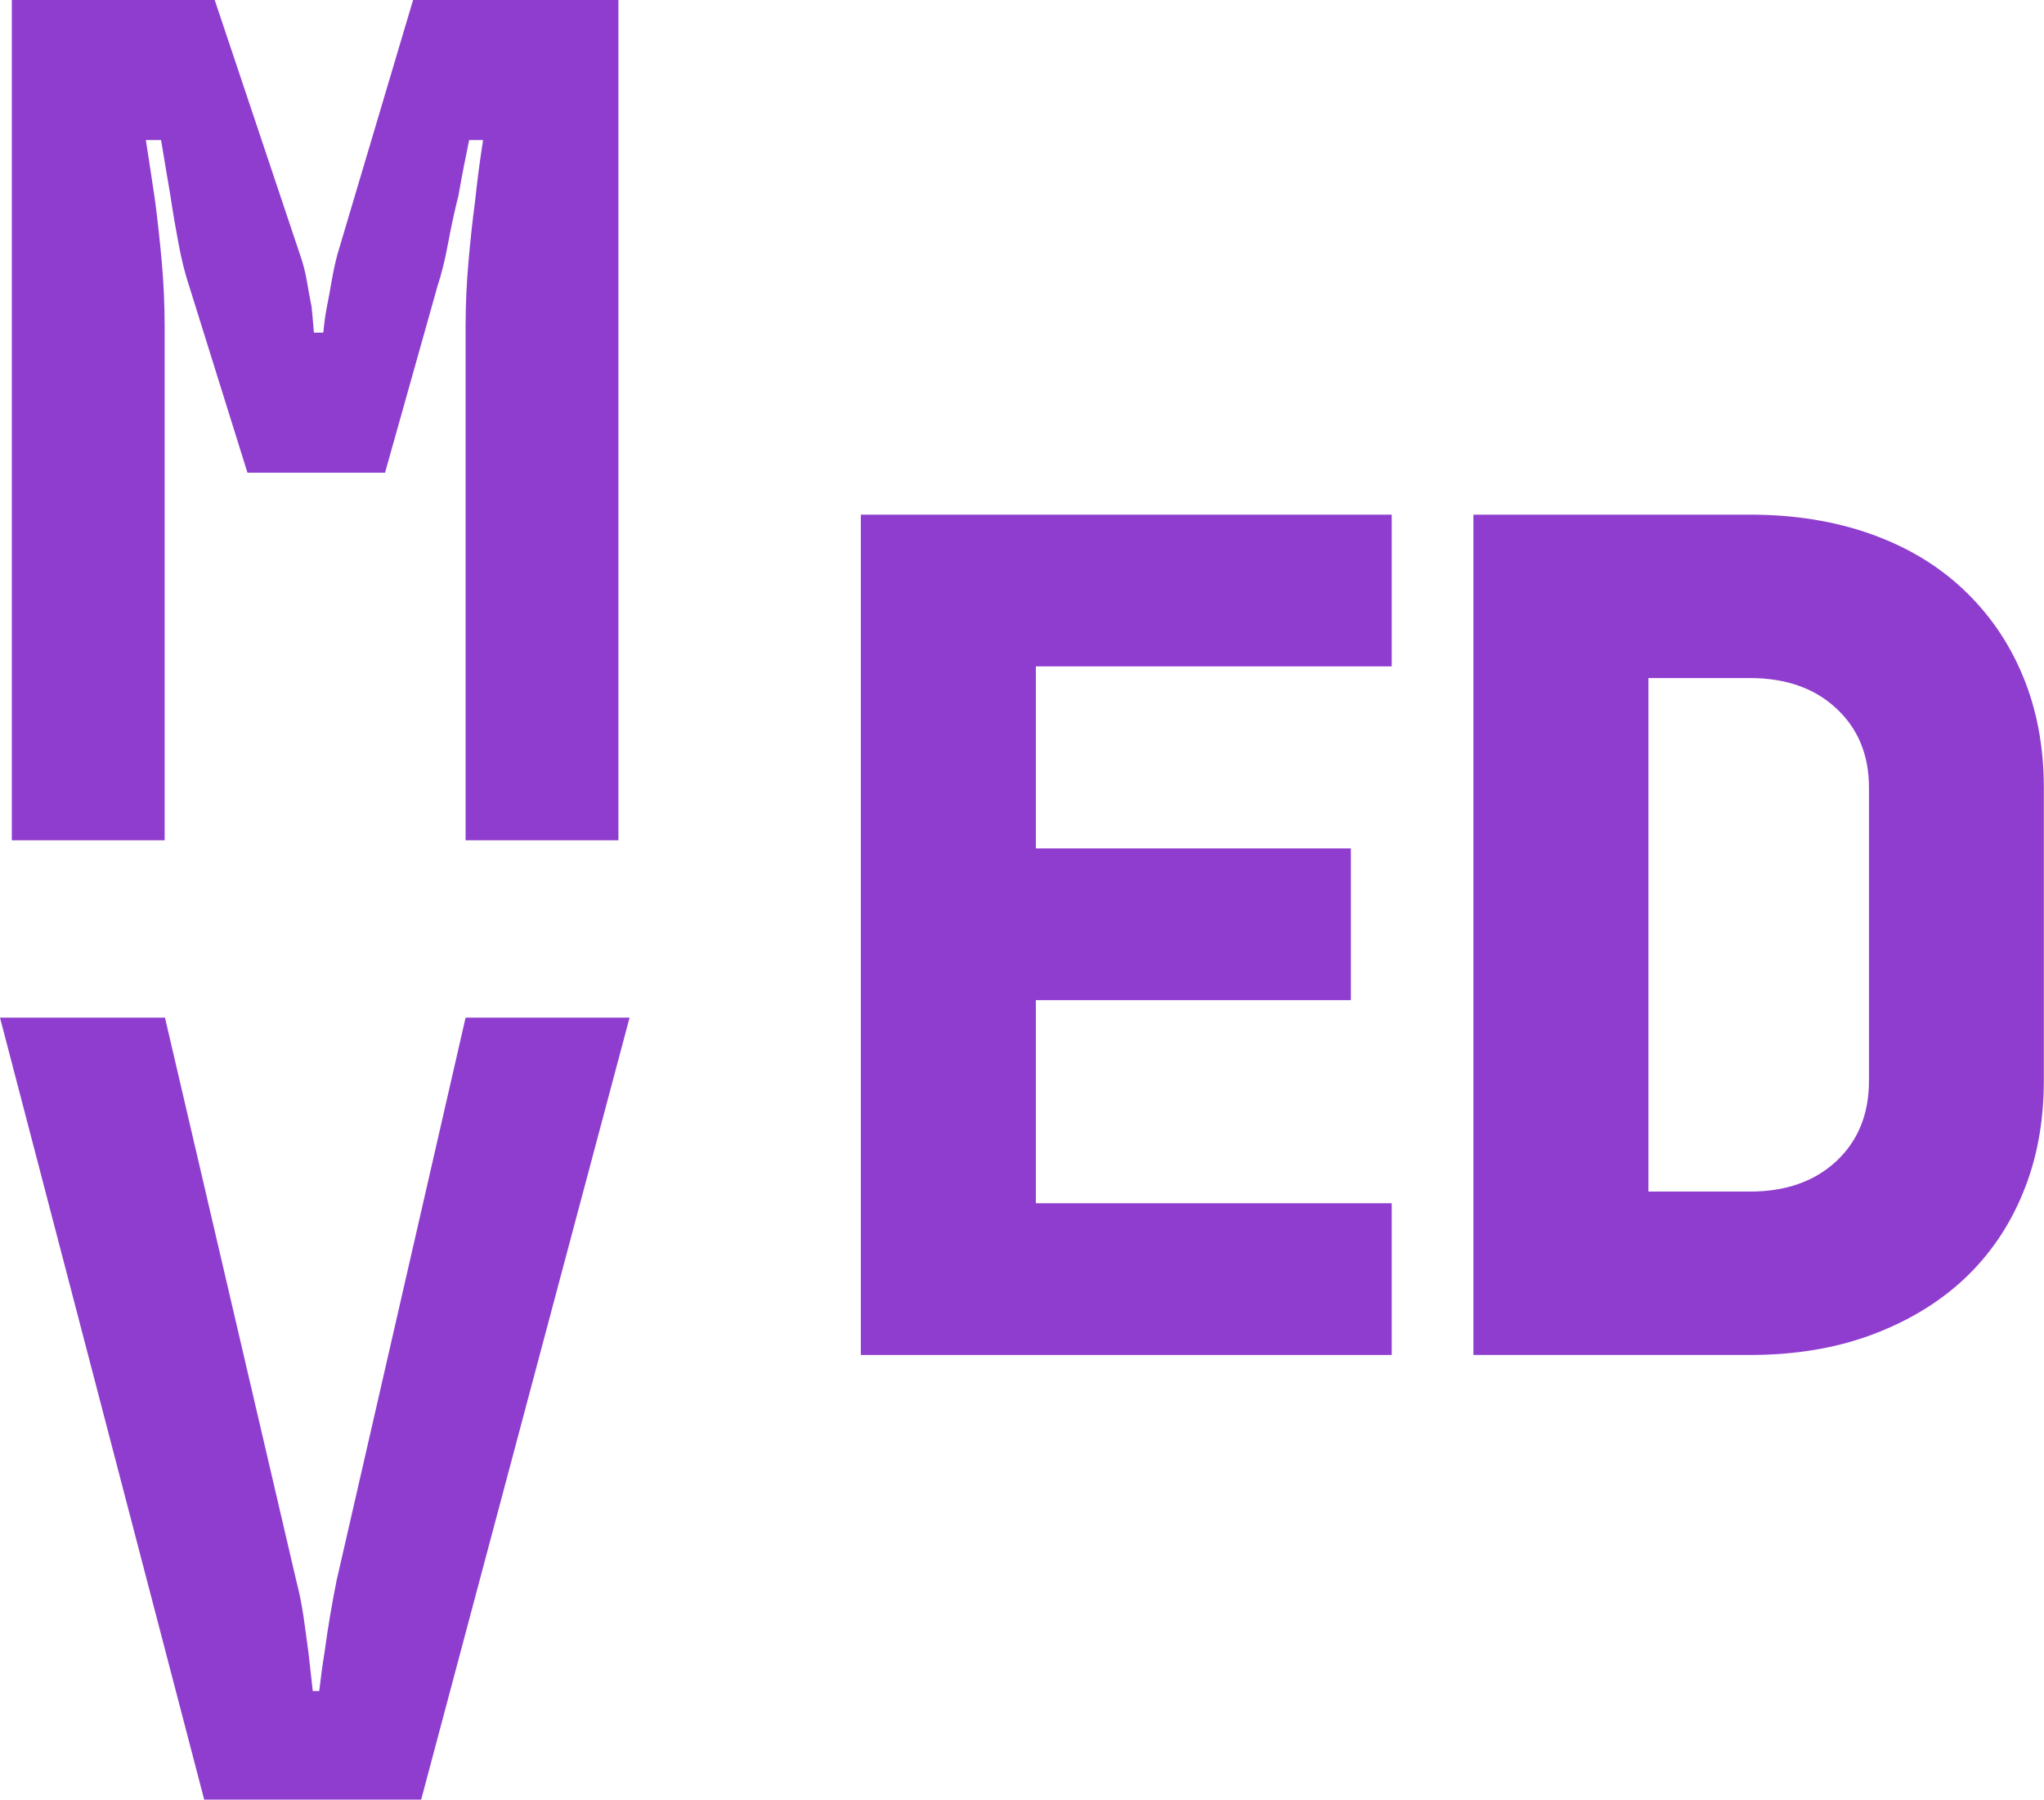
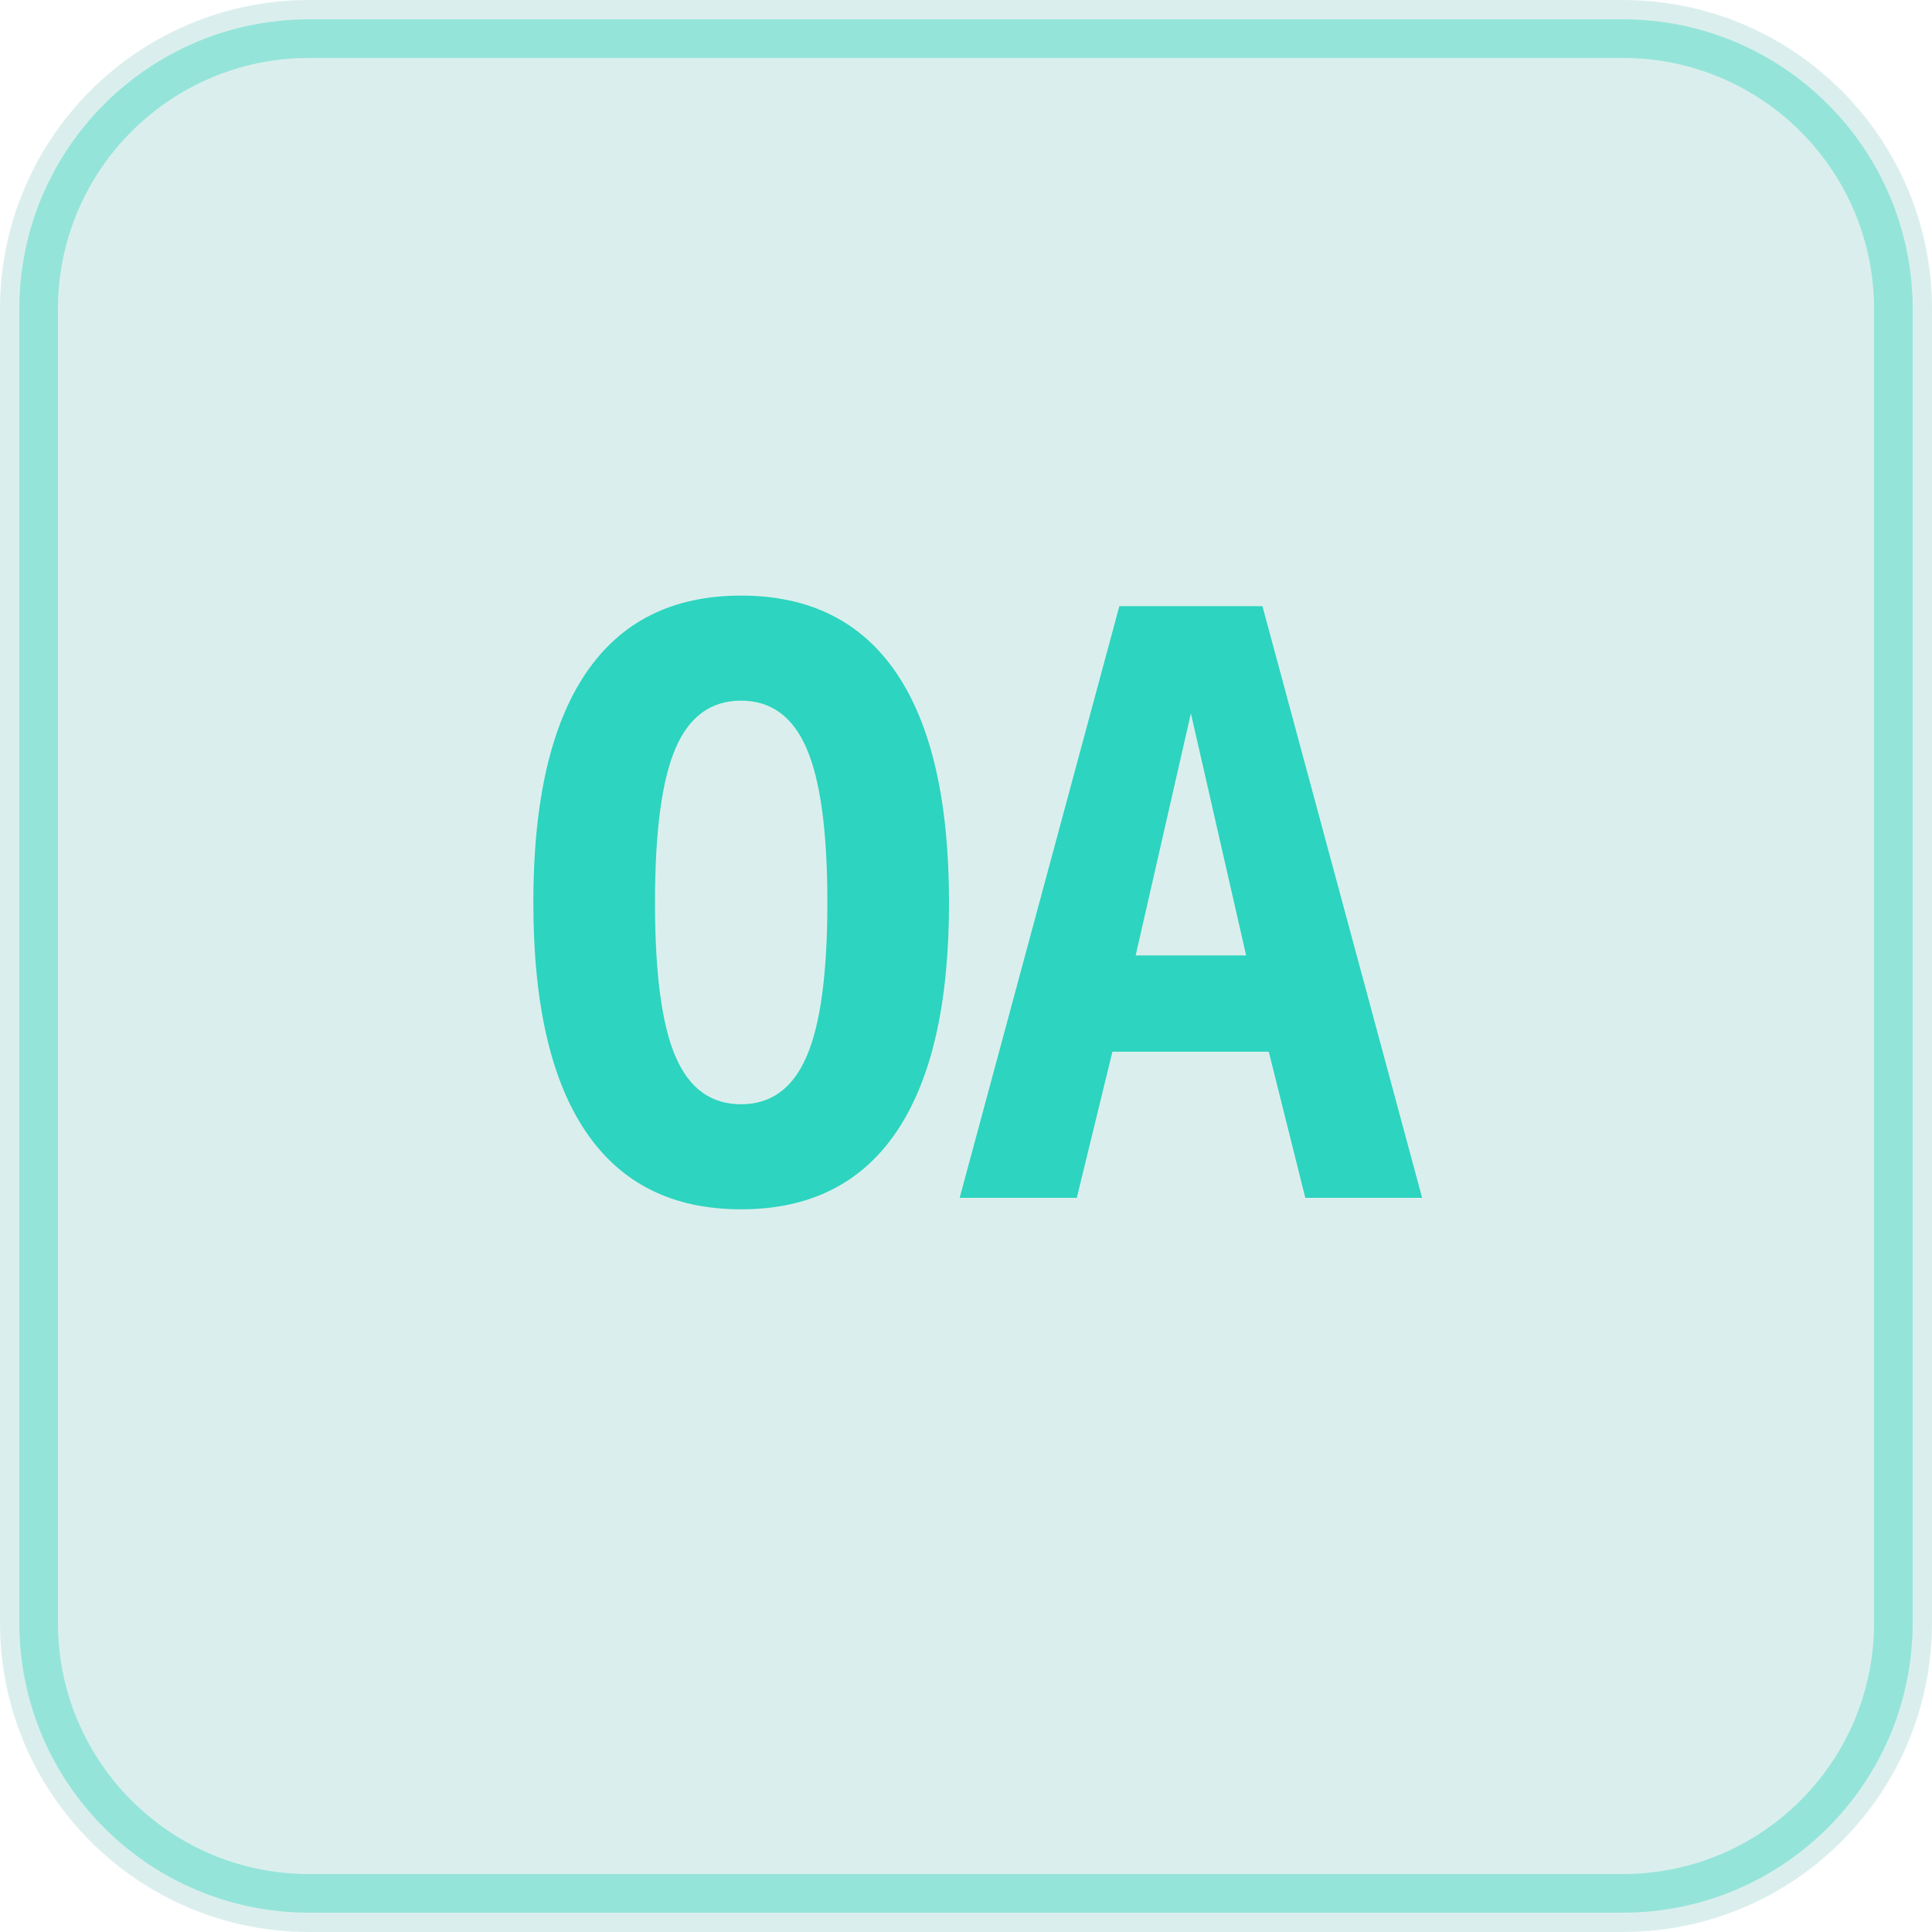
- <svg xmlns="http://www.w3.org/2000/svg" id="Layer_2" data-name="Layer 2" viewBox="0 0 126.13 111.02">
-   <defs>
-     <style>
-       .cls-1 {
-         fill: #8f3dce;
-       }
-     </style>
-   </defs>
-   <g id="Layer_1-2" data-name="Layer 1">
-     <g>
-       <path class="cls-1" d="M.73,51.84V0H13.25l5.26,15.7c.19,.53,.33,1.08,.43,1.66,.1,.58,.19,1.1,.29,1.58,.05,.53,.1,1.06,.14,1.58h.58c.05-.53,.12-1.06,.22-1.58,.1-.48,.19-1.01,.29-1.58,.1-.58,.22-1.13,.36-1.66L25.49,0h12.67V51.84h-9.43V20.16c0-1.34,.06-2.69,.18-4.03,.12-1.34,.25-2.57,.4-3.67,.14-1.34,.31-2.62,.5-3.82h-.86c-.24,1.15-.46,2.28-.65,3.38-.24,.96-.46,1.96-.65,2.99-.19,1.03-.41,1.91-.65,2.63l-3.24,11.52H15.27l-3.6-11.52c-.24-.72-.46-1.58-.65-2.59-.19-1.01-.36-1.99-.5-2.95-.19-1.1-.38-2.26-.58-3.46h-.94c.19,1.2,.38,2.47,.58,3.82,.14,1.1,.28,2.33,.4,3.67,.12,1.34,.18,2.69,.18,4.03v31.68H.73Z" />
-       <path class="cls-1" d="M0,62.78H10.18l8.11,34.77c.18,.67,.32,1.4,.44,2.18,.11,.78,.21,1.51,.3,2.18,.09,.8,.18,1.61,.27,2.41h.4c.09-.8,.2-1.61,.33-2.41,.09-.67,.2-1.4,.33-2.18,.13-.78,.27-1.51,.4-2.18l7.97-34.77h10.12l-12.86,48.24H12.6L0,62.78Z" />
-       <g>
-         <path class="cls-1" d="M53.12,83.59V31.75h32.76v9.36h-21.96v11.23h19.44v9.36h-19.44v12.53h21.96v9.36H53.12Z" />
-         <path class="cls-1" d="M90.92,83.59V31.75h17.06c2.74,0,5.22,.4,7.45,1.19,2.23,.79,4.14,1.93,5.72,3.42,1.58,1.49,2.81,3.26,3.67,5.33,.86,2.06,1.3,4.37,1.3,6.91v18.07c0,2.54-.43,4.86-1.3,6.95-.86,2.09-2.09,3.86-3.67,5.33-1.58,1.46-3.49,2.6-5.72,3.42-2.23,.82-4.72,1.22-7.45,1.22h-17.06Zm17.06-10.08c2.21,0,3.98-.62,5.33-1.87,1.34-1.25,2.02-2.9,2.02-4.97v-18.07c0-2.02-.67-3.65-2.02-4.9-1.34-1.25-3.12-1.87-5.33-1.87h-6.26v31.68h6.26Z" />
-       </g>
-     </g>
-   </g>
+ <svg xmlns="http://www.w3.org/2000/svg" viewBox="0 0 100 100" fill="none">
+   <rect width="100" height="100" rx="16" fill="#0d9488" fill-opacity="0.15" />
+   <rect x="2" y="2" width="96" height="96" rx="14" stroke="#2dd4bf" stroke-width="2" stroke-opacity="0.4" />
+   <text x="50" y="62" text-anchor="middle" font-family="monospace" font-weight="700" font-size="42" fill="#2dd4bf" letter-spacing="-2">OA</text>
</svg>
